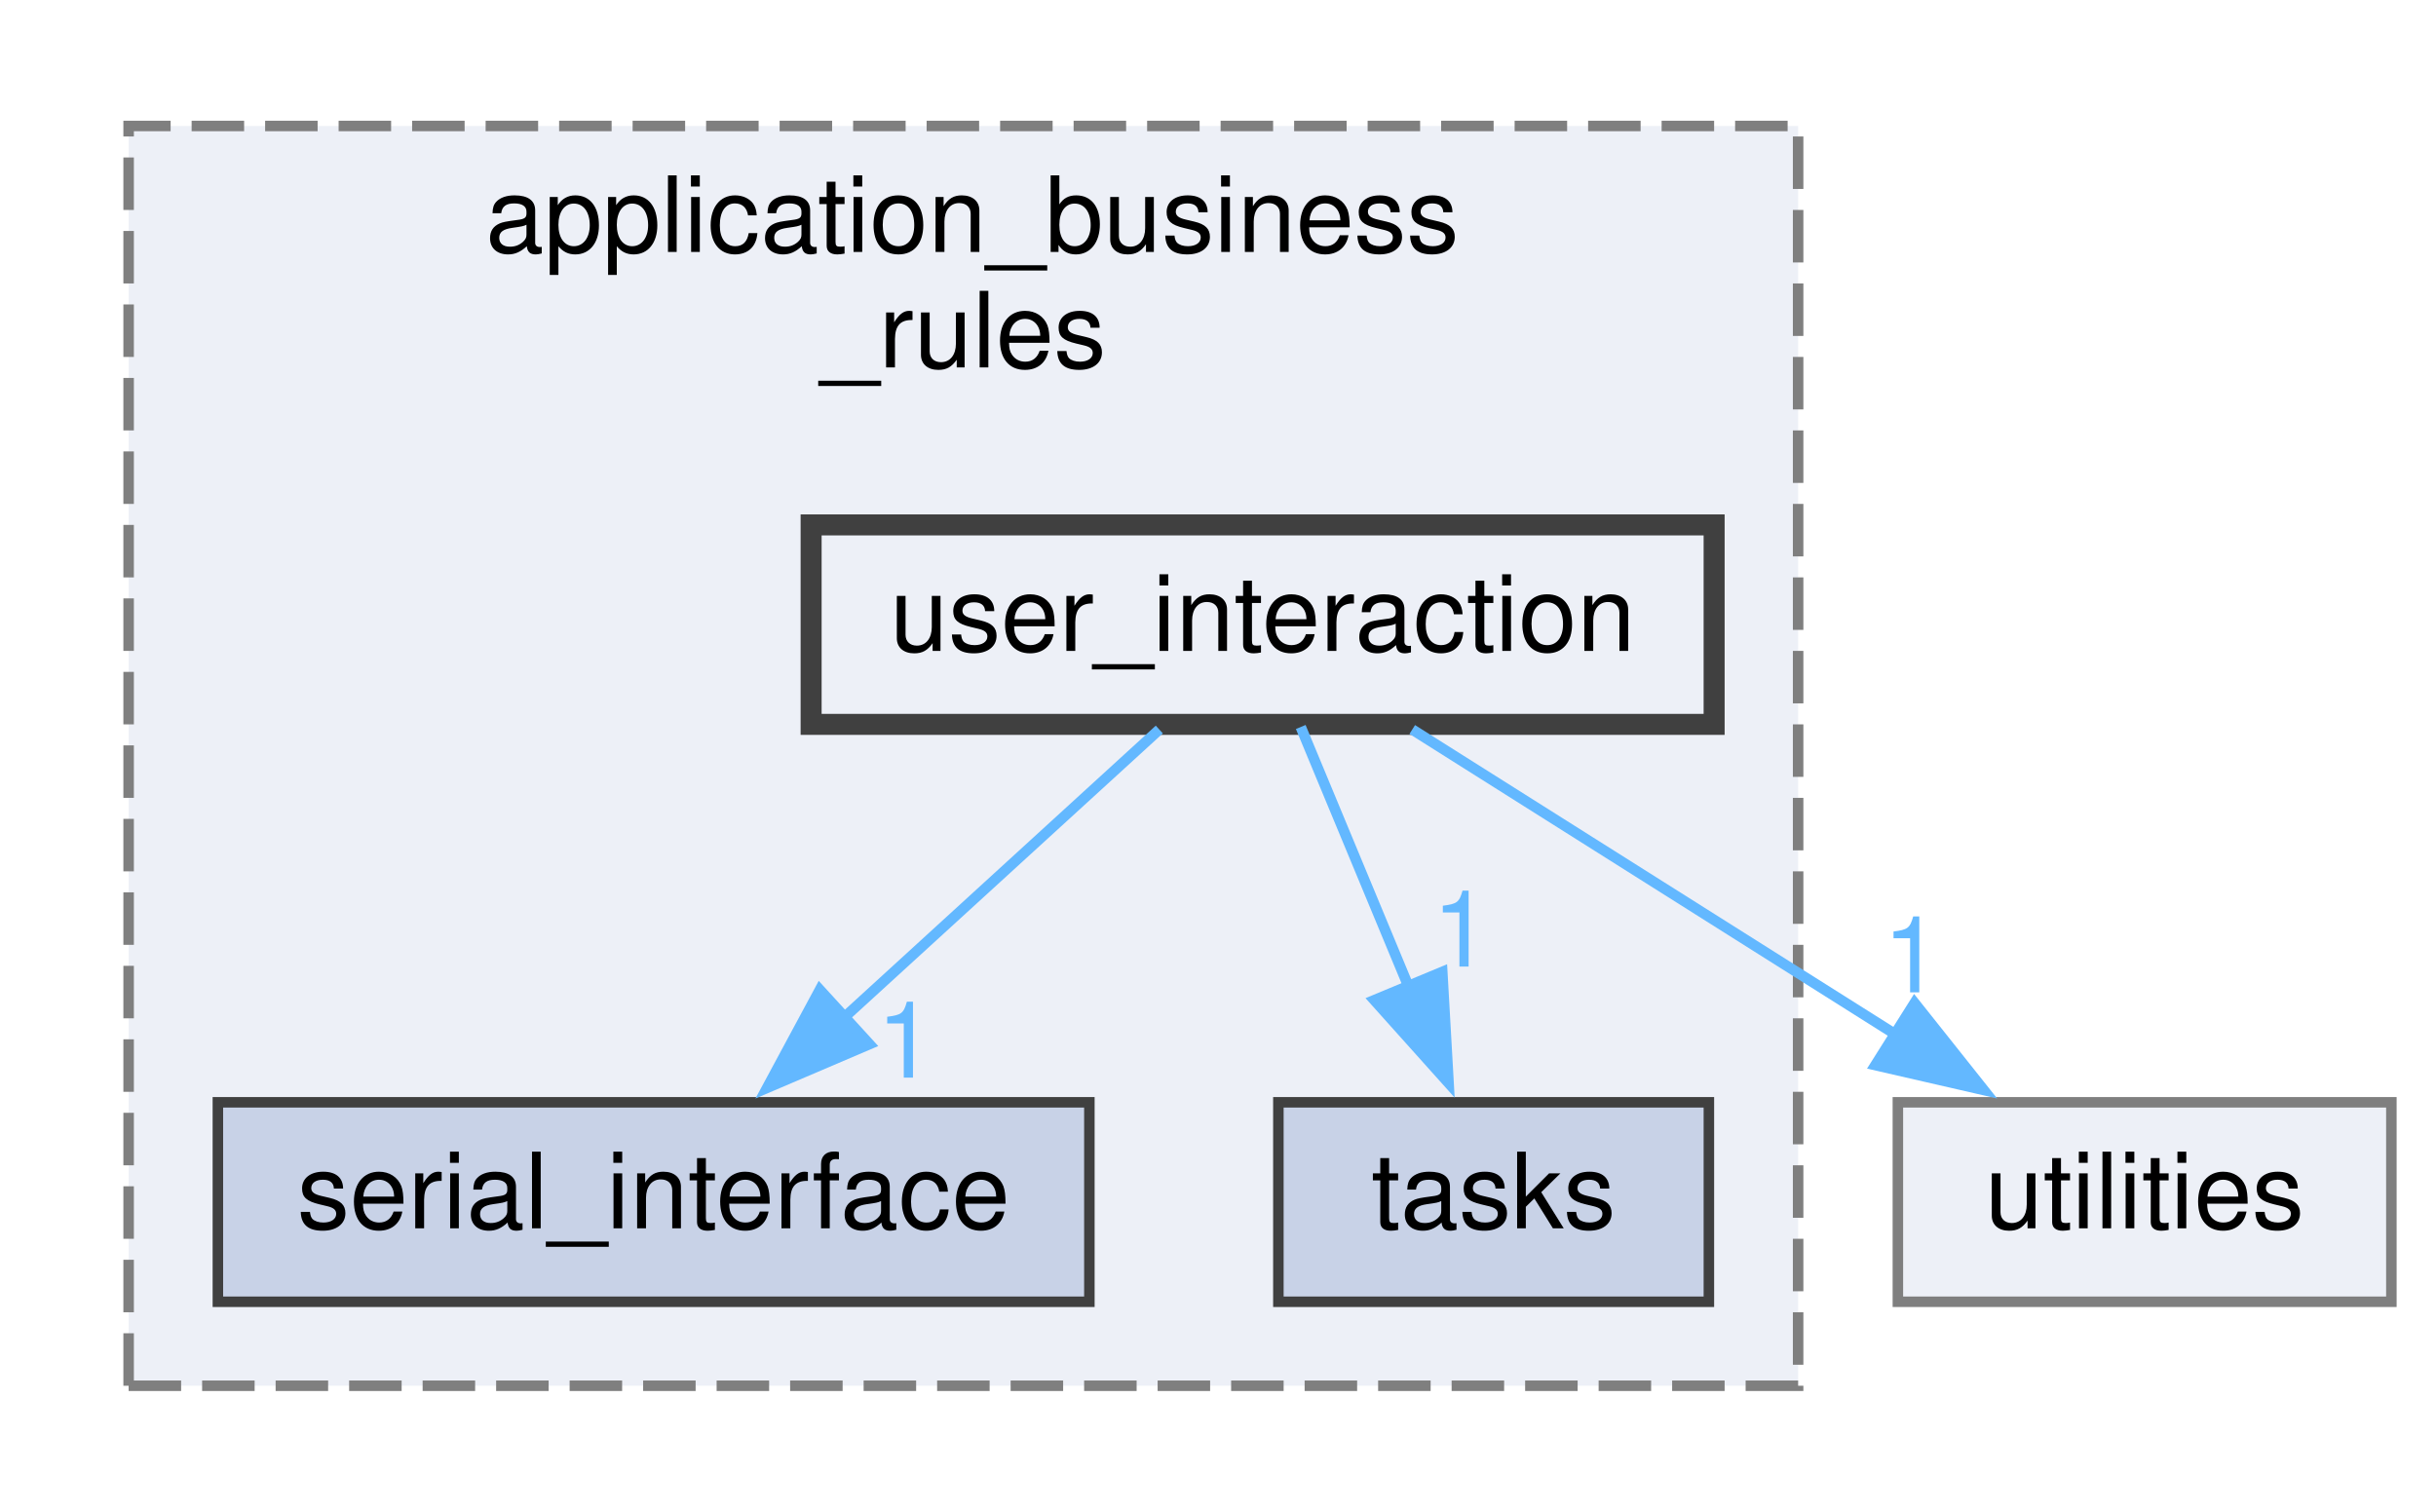
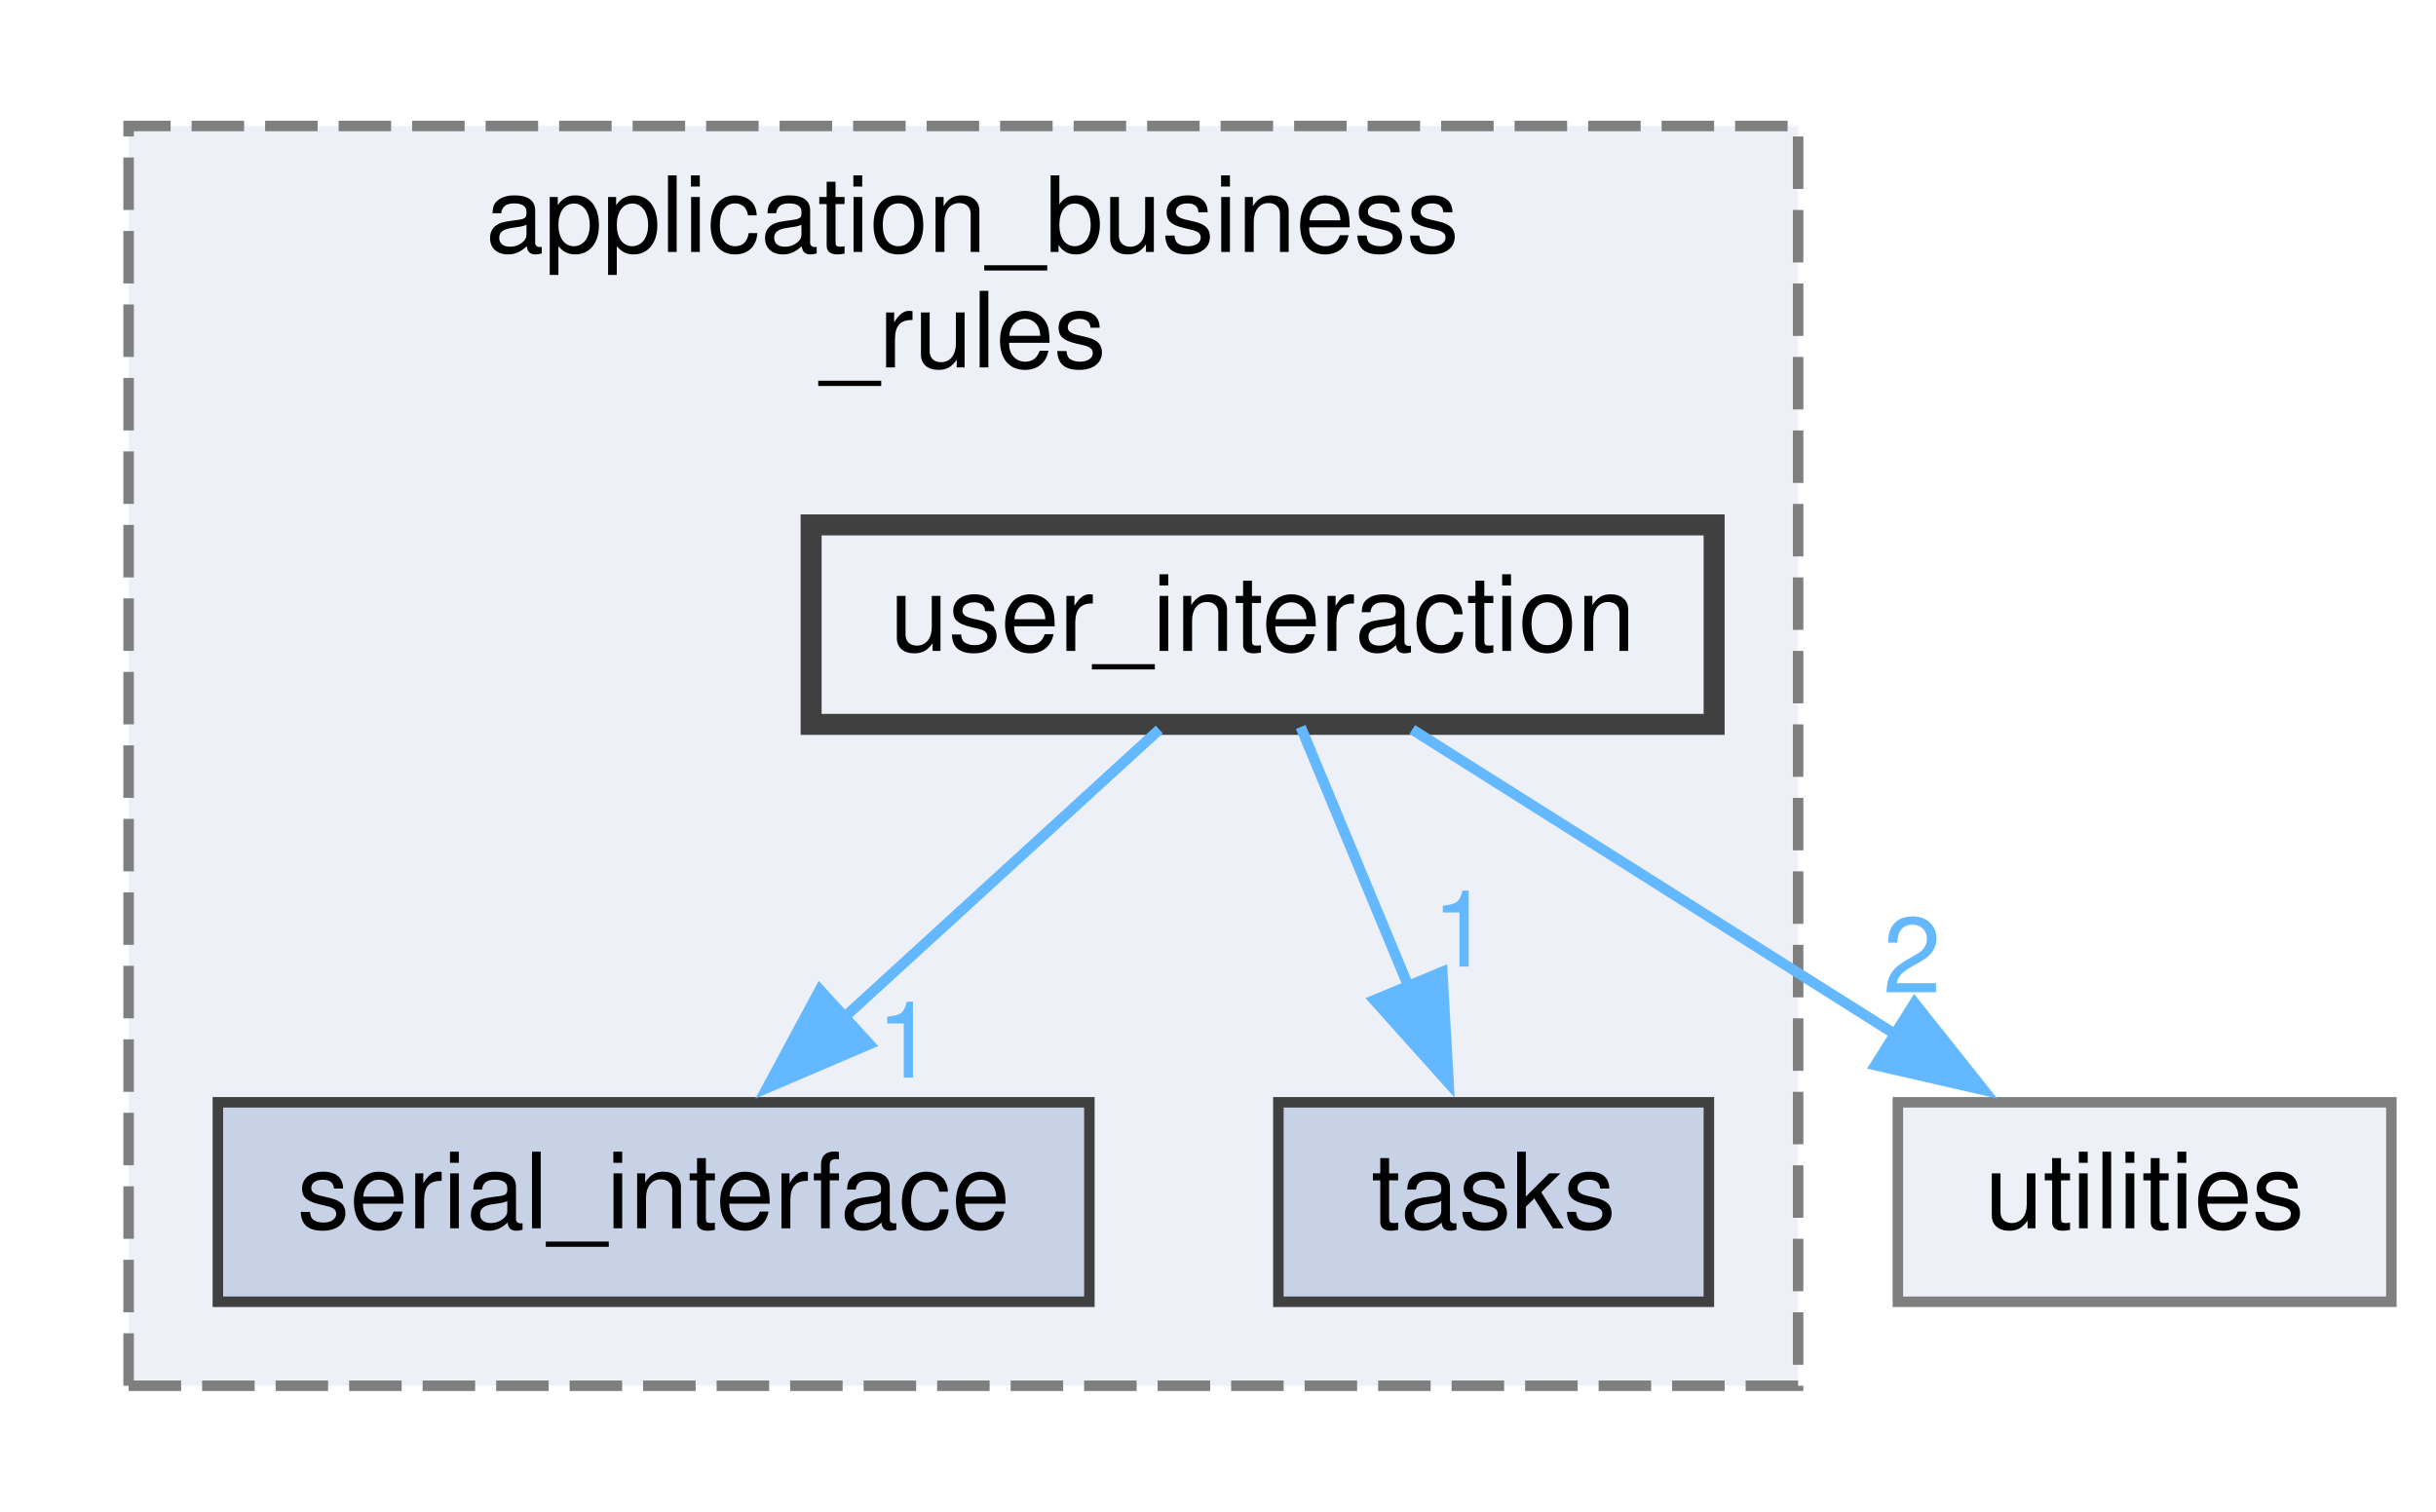
<svg xmlns="http://www.w3.org/2000/svg" xmlns:xlink="http://www.w3.org/1999/xlink" width="232pt" height="144pt" viewBox="0.00 0.00 231.50 144.00">
  <g id="graph0" class="graph" transform="scale(1 1) rotate(0) translate(4 140)">
    <g id="clust1" class="cluster">
      <g id="a_clust1">
        <a xlink:href="dir_6dbb42d2342d9d7292a192bc1d024acc.xhtml" target="_top" xlink:title="Package Application Business Rules.">
          <polygon fill="#edf0f7" stroke="#7f7f7f" stroke-dasharray="5,2" points="8,-8 8,-128 167,-128 167,-8 8,-8" />
          <text text-anchor="start" x="42" y="-116" font-family="Helvetica,sans-Serif" font-size="10.00">application_business</text>
          <text text-anchor="middle" x="87.5" y="-105" font-family="Helvetica,sans-Serif" font-size="10.00">_rules</text>
        </a>
      </g>
    </g>
    <g id="node1" class="node">
      <g id="a_node1">
        <a xlink:href="dir_17a6007a5c84c34f300c622be50c188b.xhtml" target="_top" xlink:title="serial_interface">
          <polygon fill="#c8d2e7" stroke="#404040" points="99.5,-35 16.5,-35 16.5,-16 99.5,-16 99.5,-35" />
          <text text-anchor="middle" x="58" y="-23" font-family="Helvetica,sans-Serif" font-size="10.00">serial_interface</text>
        </a>
      </g>
    </g>
    <g id="node2" class="node">
      <g id="a_node2">
        <a xlink:href="dir_dab382b21b73aae3d74d7668eeeacf78.xhtml" target="_top" xlink:title="tasks">
          <polygon fill="#c8d2e7" stroke="#404040" points="158.5,-35 117.5,-35 117.5,-16 158.5,-16 158.5,-35" />
          <text text-anchor="middle" x="138" y="-23" font-family="Helvetica,sans-Serif" font-size="10.00">tasks</text>
        </a>
      </g>
    </g>
    <g id="node3" class="node">
      <g id="a_node3">
        <a xlink:href="dir_6c970bd3e9ed525c032ca1b33f237f5b.xhtml" target="_top" xlink:title="user_interaction">
          <polygon fill="#edf0f7" stroke="#404040" stroke-width="2" points="159,-90 73,-90 73,-71 159,-71 159,-90" />
          <text text-anchor="middle" x="116" y="-78" font-family="Helvetica,sans-Serif" font-size="10.00">user_interaction</text>
        </a>
      </g>
    </g>
    <g id="edge1" class="edge">
      <path fill="none" stroke="#63b8ff" d="M106.16,-70.51C97.95,-63 86.02,-52.1 76.09,-43.03" />
      <polygon fill="#63b8ff" stroke="#63b8ff" points="78.55,-40.54 68.81,-36.38 73.83,-45.71 78.55,-40.54" />
      <g id="a_edge1-headlabel">
-         <a xlink:href="dir_000022_000012.xhtml" target="_top" xlink:title="1">
+         <a xlink:href="dir_000023_000011.xhtml" target="_top" xlink:title="1">
          <text text-anchor="middle" x="82.01" y="-37.35" font-family="Helvetica,sans-Serif" font-size="10.00" fill="#63b8ff">1</text>
        </a>
      </g>
    </g>
    <g id="edge3" class="edge">
      <path fill="none" stroke="#63b8ff" d="M119.63,-70.75C122.42,-64.04 126.37,-54.52 129.9,-46.02" />
      <polygon fill="#63b8ff" stroke="#63b8ff" points="133.11,-47.42 133.71,-36.84 126.64,-44.73 133.11,-47.42" />
      <g id="a_edge3-headlabel">
-         <a xlink:href="dir_000022_000016.xhtml" target="_top" xlink:title="1">
+         <a xlink:href="dir_000023_000015.xhtml" target="_top" xlink:title="1">
          <text text-anchor="middle" x="134.93" y="-47.93" font-family="Helvetica,sans-Serif" font-size="10.00" fill="#63b8ff">1</text>
        </a>
      </g>
    </g>
    <g id="node4" class="node">
      <g id="a_node4">
        <a xlink:href="dir_3a2f33b0f26bc6229d595c2c354e6333.xhtml" target="_top" xlink:title="Package Utilities.">
          <polygon fill="#edf0f7" stroke="#7f7f7f" points="223.5,-35 176.5,-35 176.5,-16 223.5,-16 223.5,-35" />
          <text text-anchor="middle" x="200" y="-23" font-family="Helvetica,sans-Serif" font-size="10.00">utilities</text>
        </a>
      </g>
    </g>
    <g id="edge2" class="edge">
      <path fill="none" stroke="#63b8ff" d="M130.25,-70.51C142.88,-62.54 161.56,-50.75 176.41,-41.38" />
      <polygon fill="#63b8ff" stroke="#63b8ff" points="178.09,-44.46 184.68,-36.17 174.36,-38.54 178.09,-44.46" />
      <g id="a_edge2-headlabel">
-         <a xlink:href="dir_000022_000023.xhtml" target="_top" xlink:title="1">
-           <text text-anchor="middle" x="177.85" y="-45.47" font-family="Helvetica,sans-Serif" font-size="10.00" fill="#63b8ff">1</text>
+         <a xlink:href="dir_000023_000024.xhtml" target="_top" xlink:title="2">
+           <text text-anchor="middle" x="177.85" y="-45.47" font-family="Helvetica,sans-Serif" font-size="10.00" fill="#63b8ff">2</text>
        </a>
      </g>
    </g>
  </g>
</svg>
